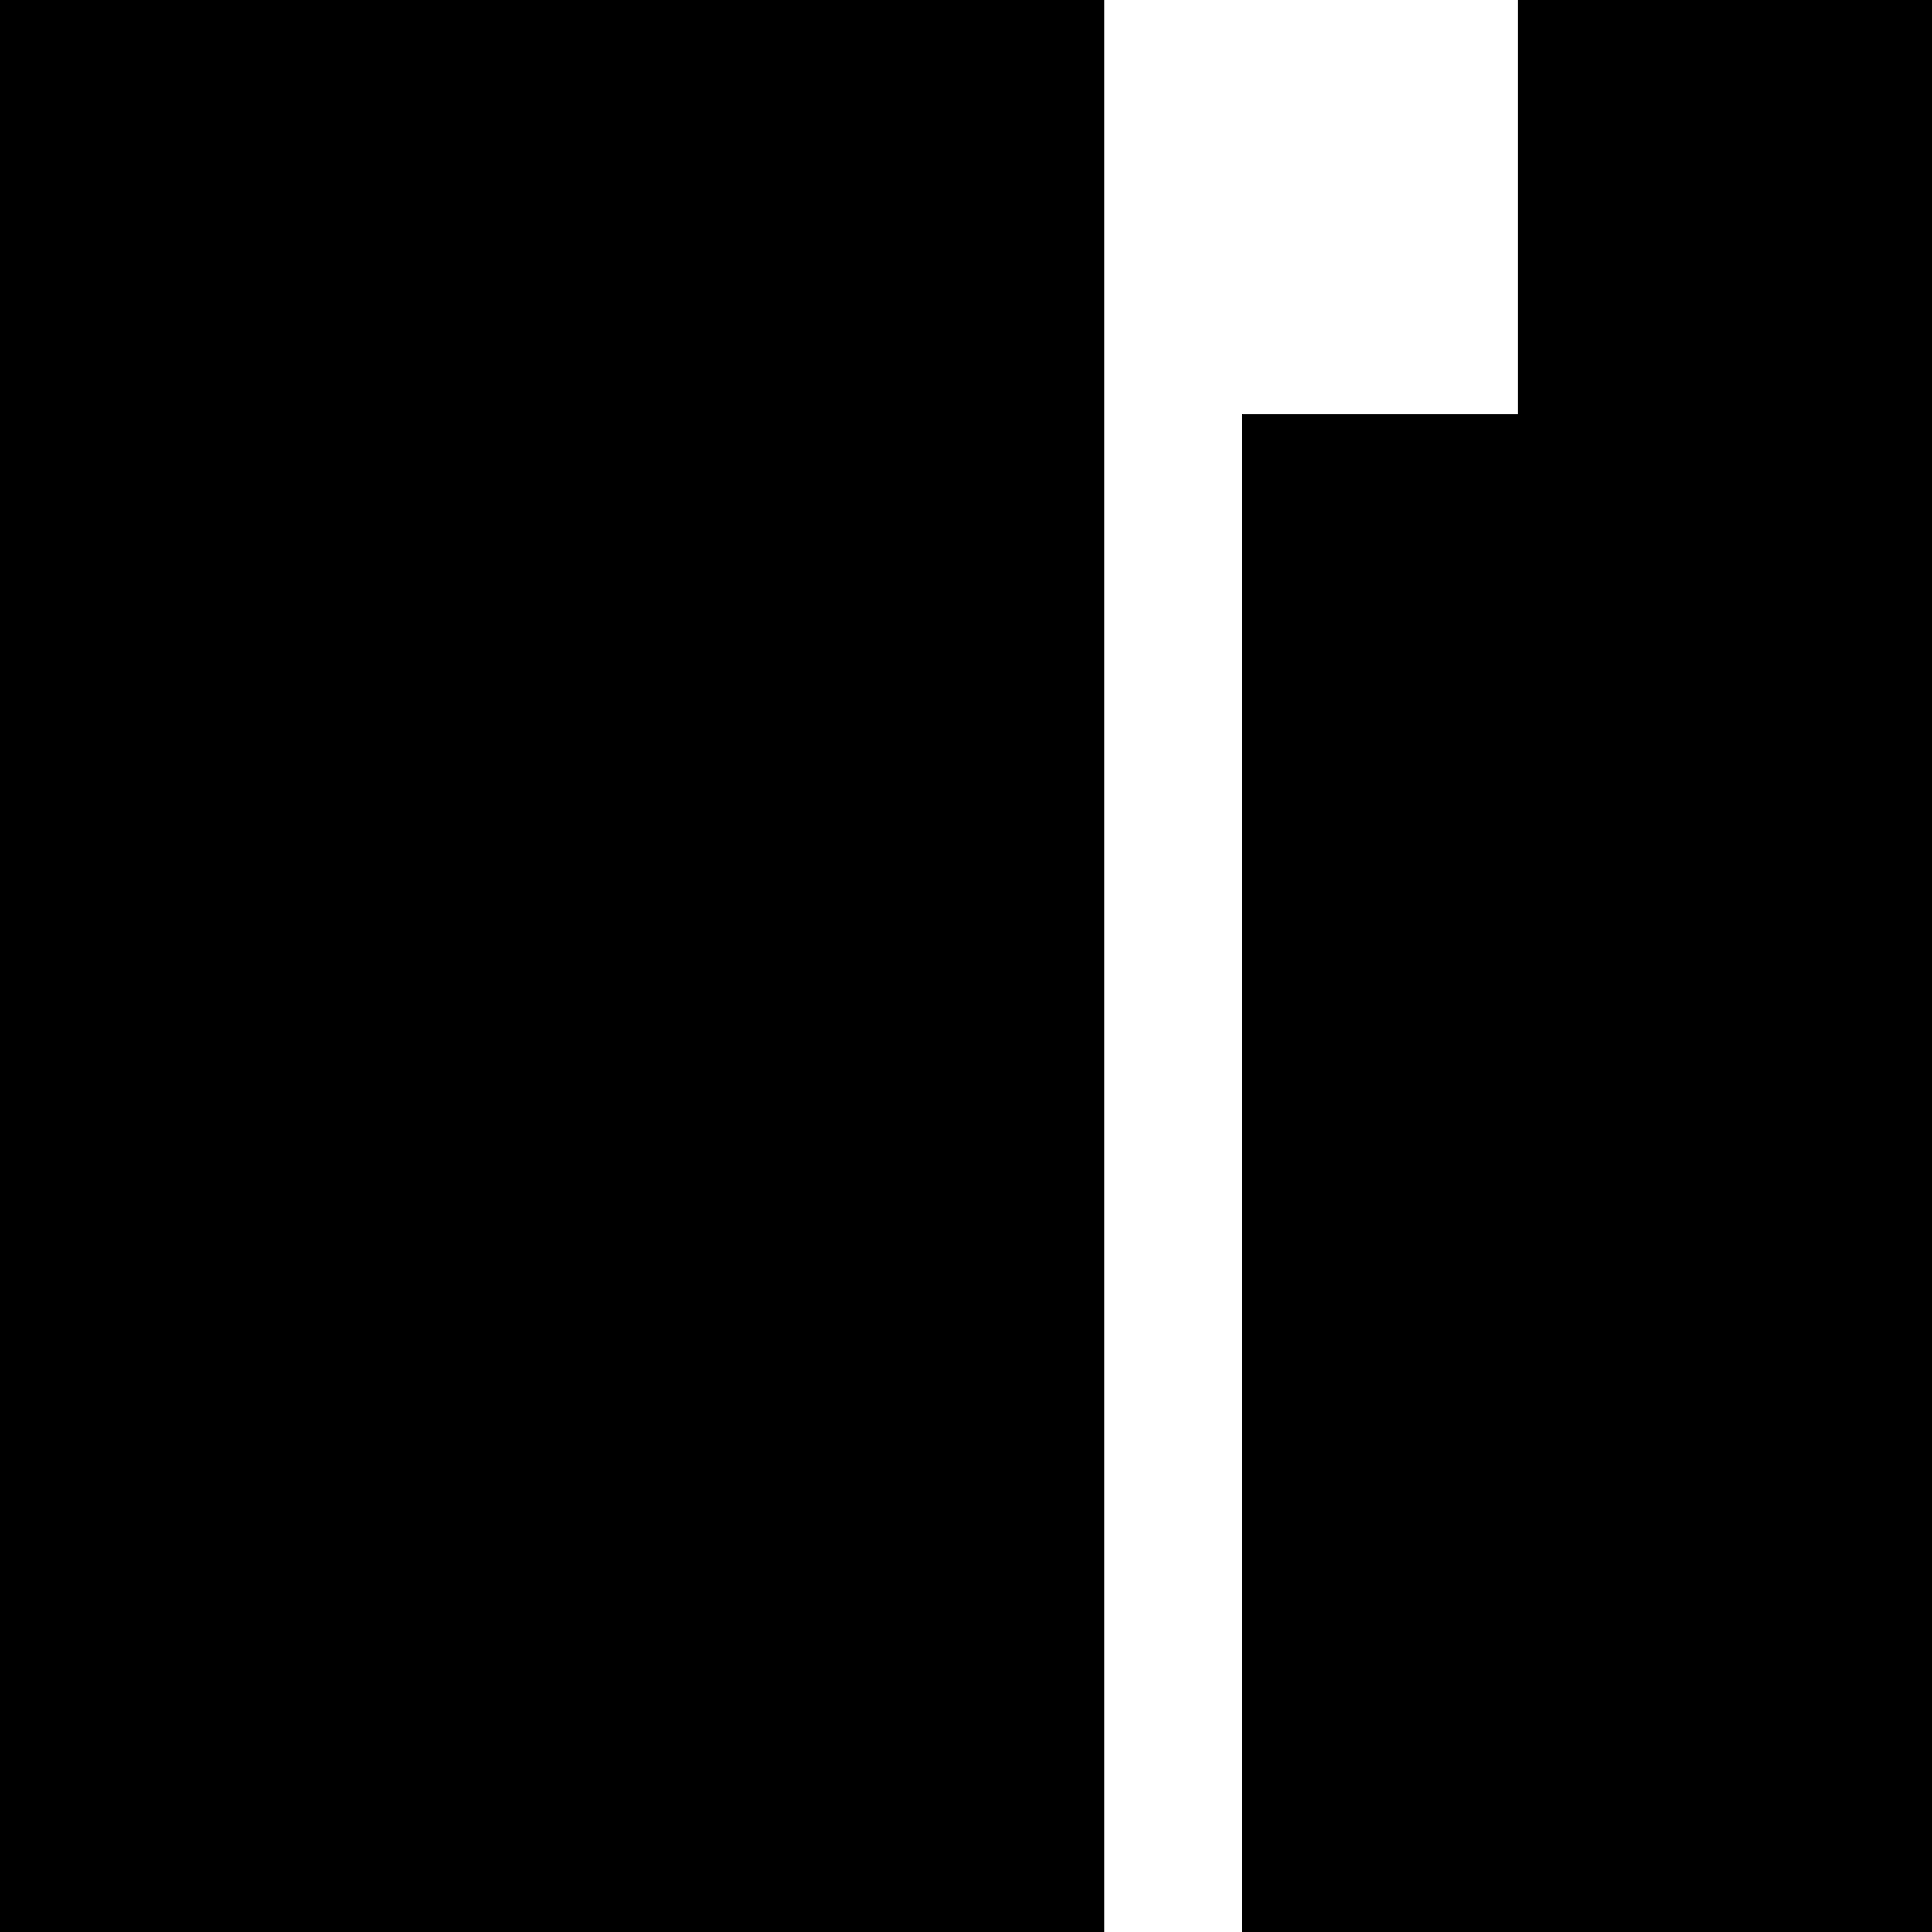
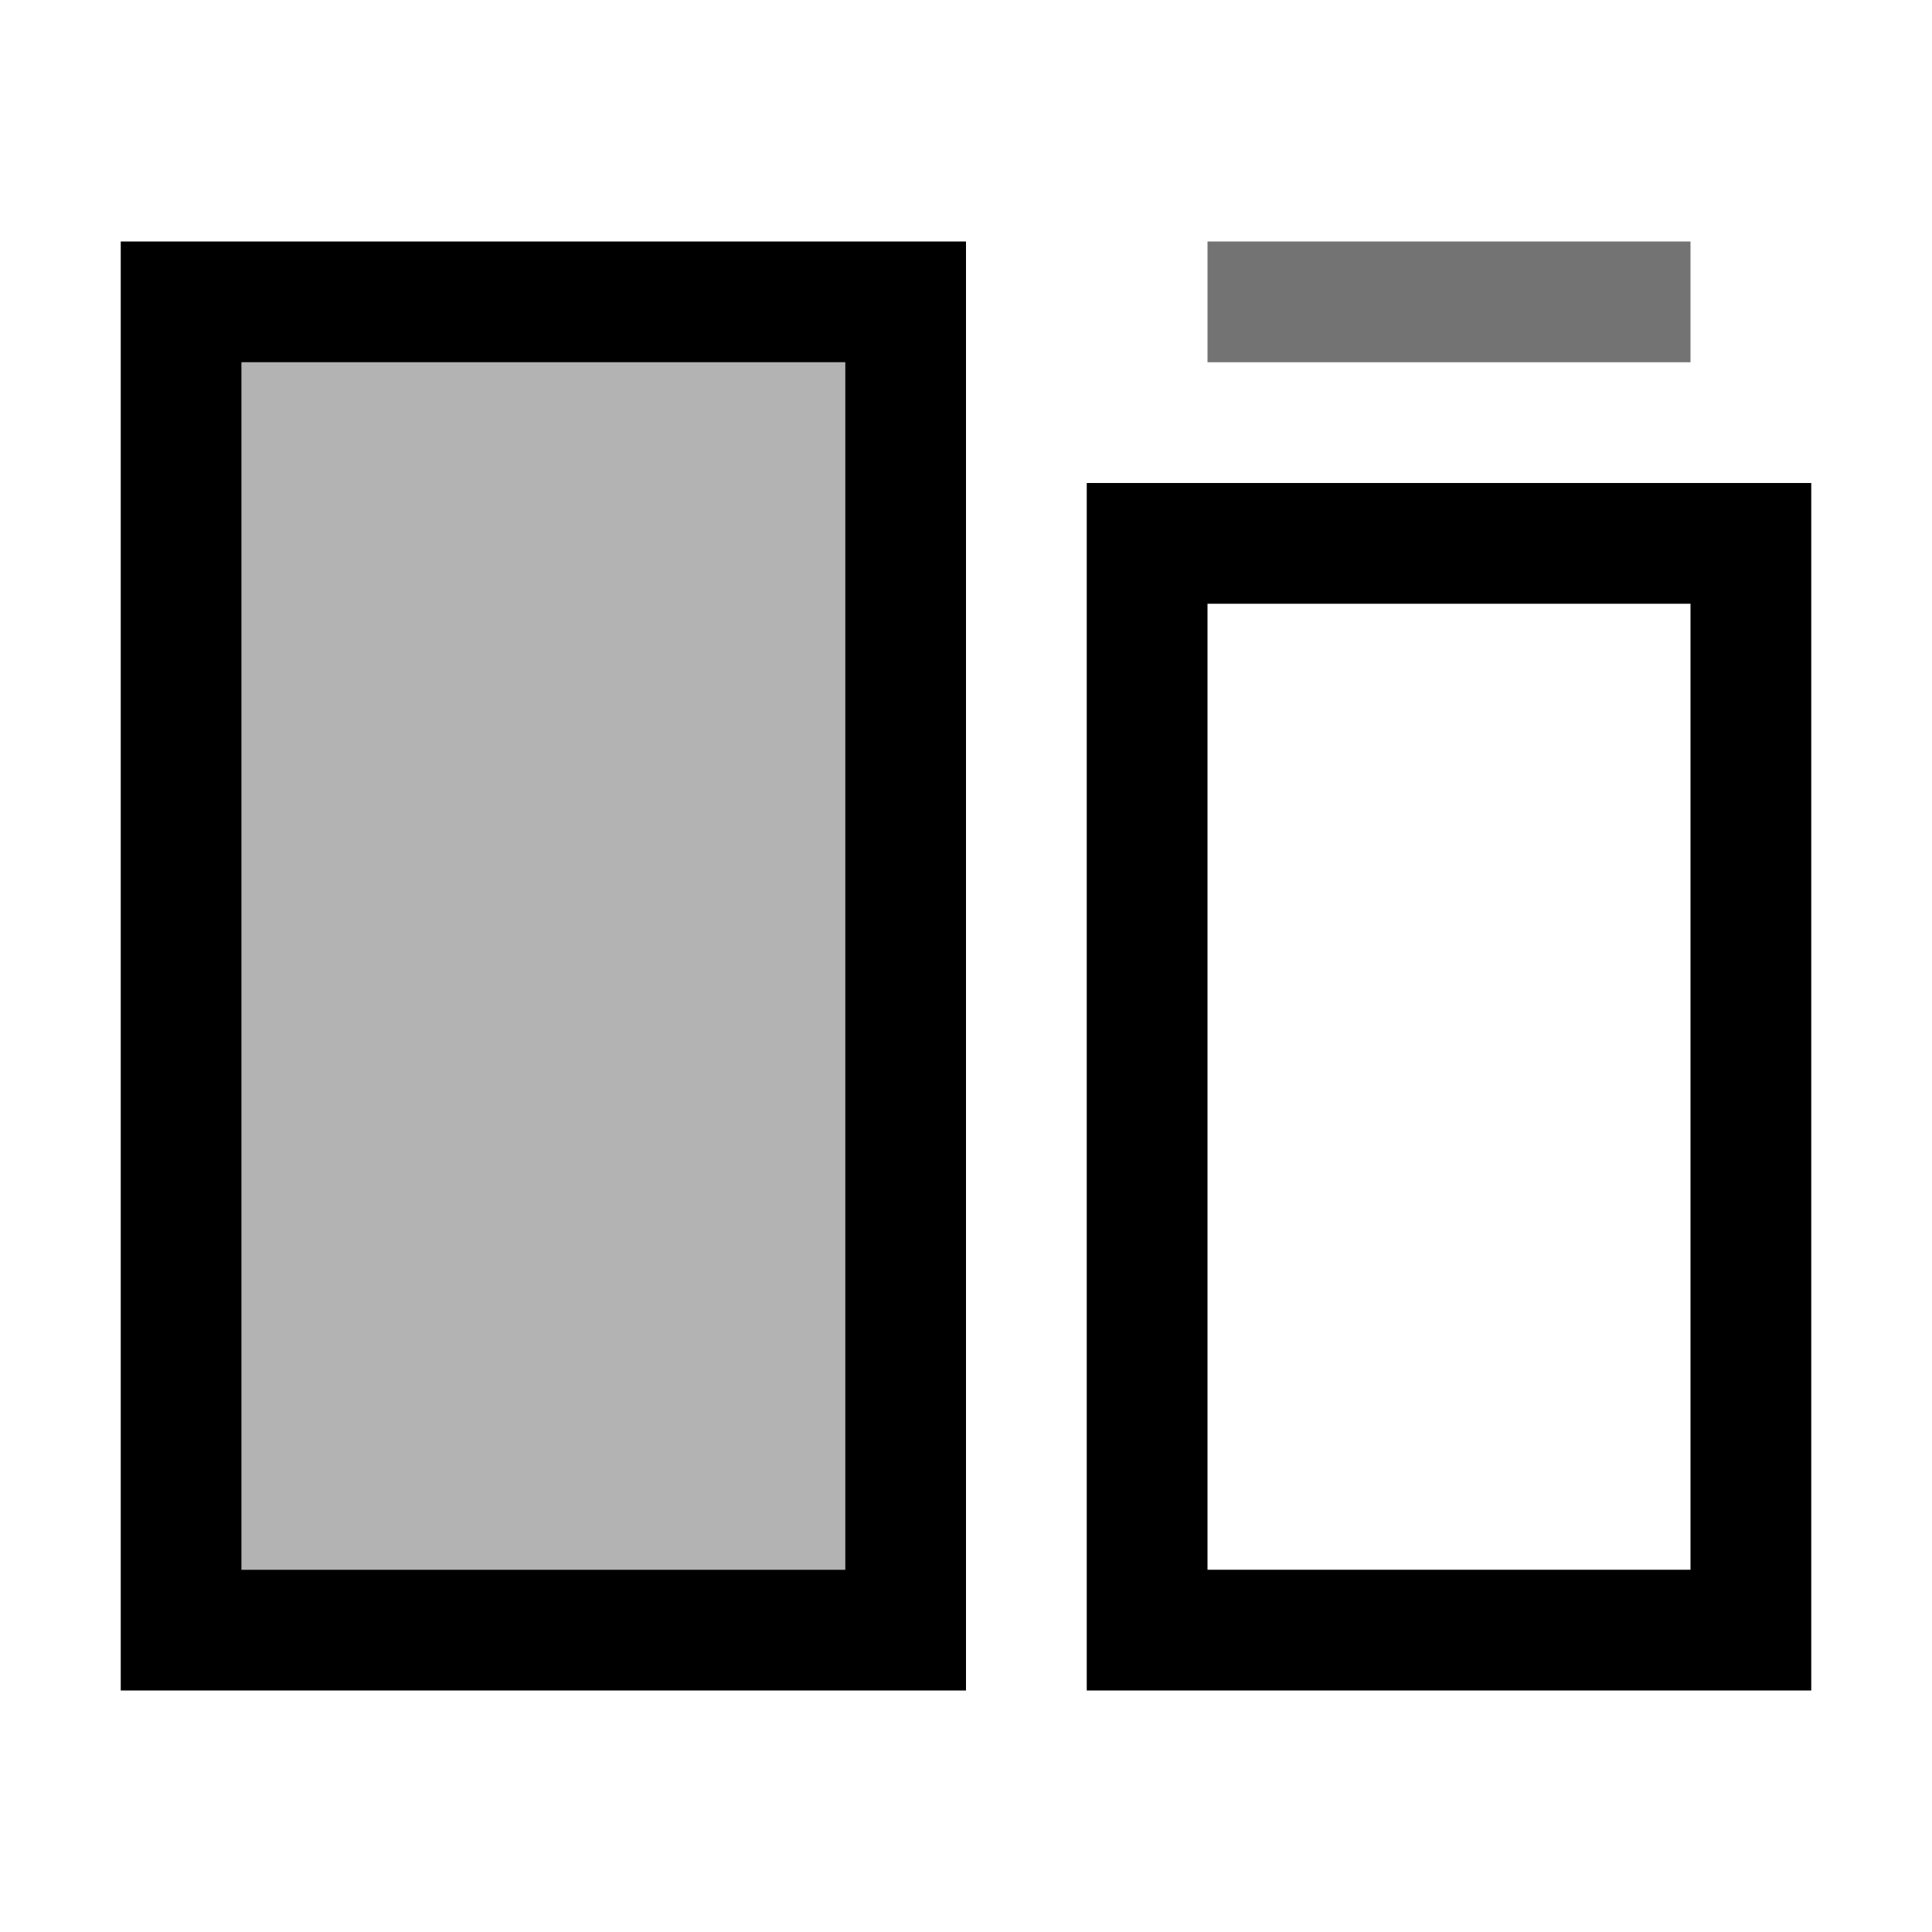
- <svg xmlns="http://www.w3.org/2000/svg" width="14" height="14" viewBox="0 0 14 14" shape-rendering="crispEdges">
-   <rect x="0" y="0" width="8" height="14" />
-   <rect x="11" y="0" width="3" height="11" />
-   <rect x="9" y="3" width="5" height="11" />
+ <svg xmlns="http://www.w3.org/2000/svg" width="16" height="16" viewBox="0 0 16 16">
+   <path fill="currentColor" fill-rule="evenodd" d="M1 2h7v12h-7zM2 3h5v10h-5z" />
+   <rect fill="currentColor" opacity=".3" x="2" y="3" width="5" height="10" />
+   <path fill="currentColor" fill-rule="evenodd" d="M9 4h6v10h-6zM10 5h4v8h-4z" />
+   <rect fill="currentColor" opacity=".55" x="10" y="2" width="4" height="1" />
</svg>
